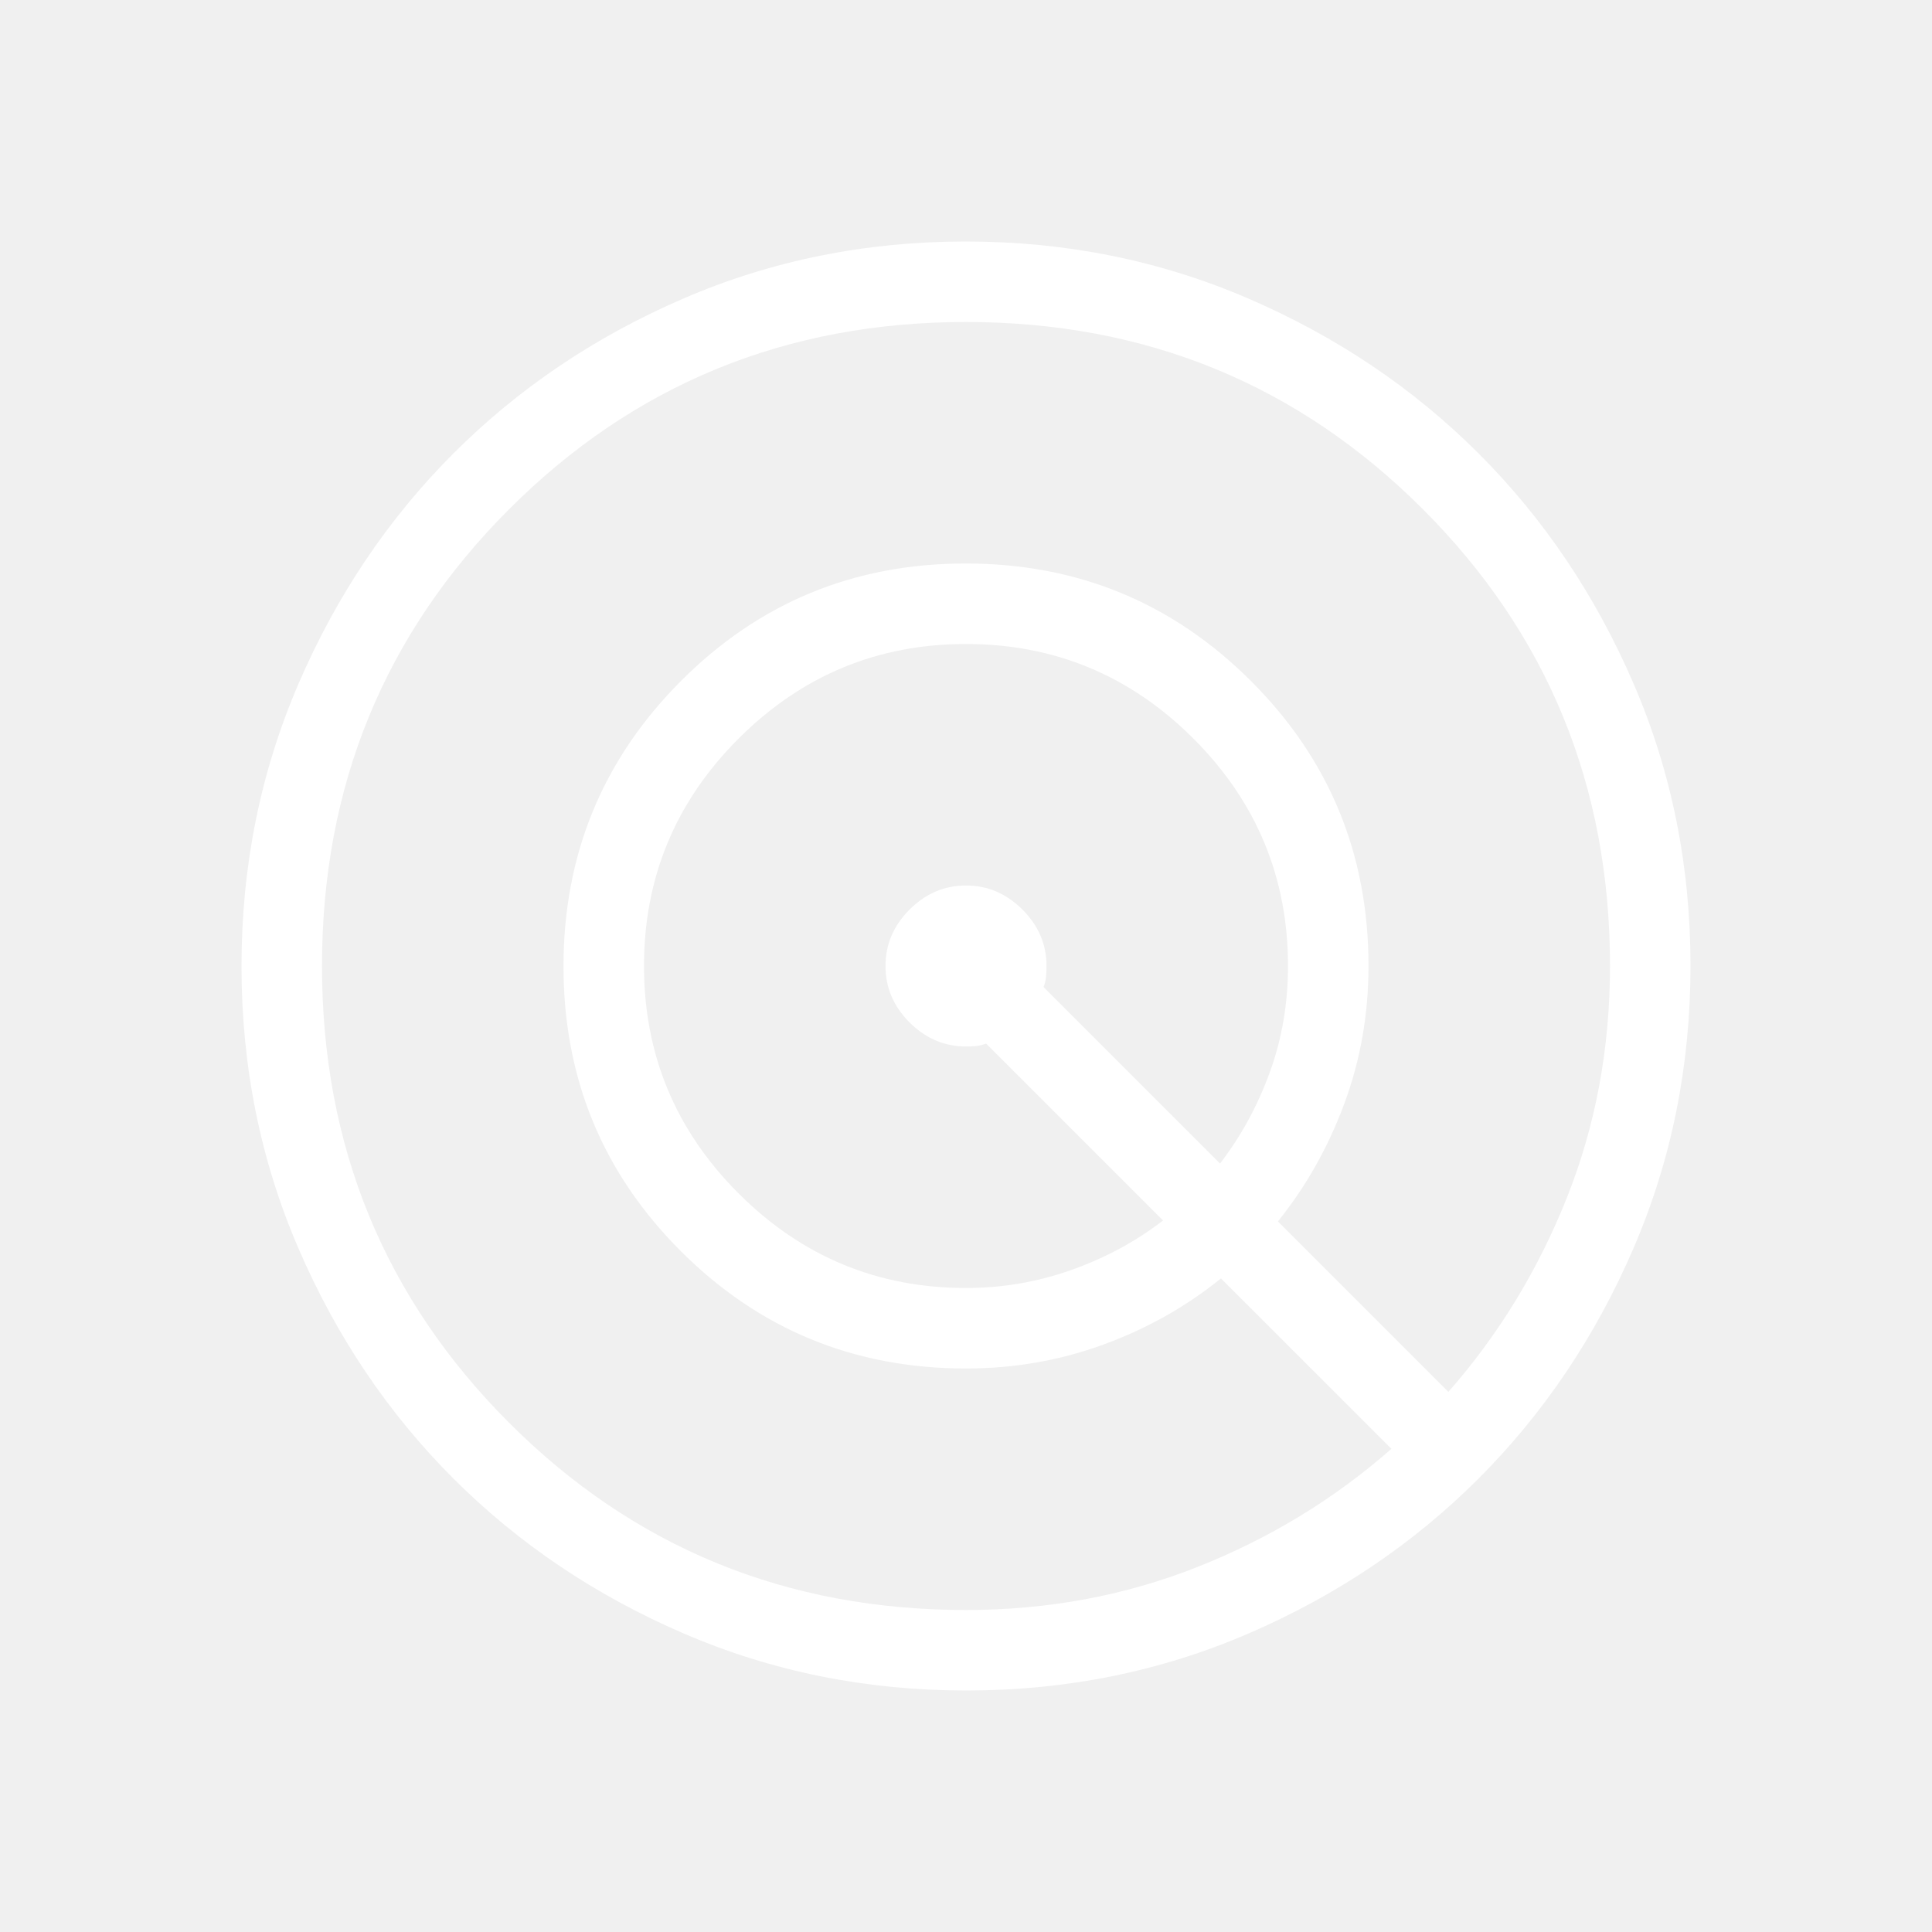
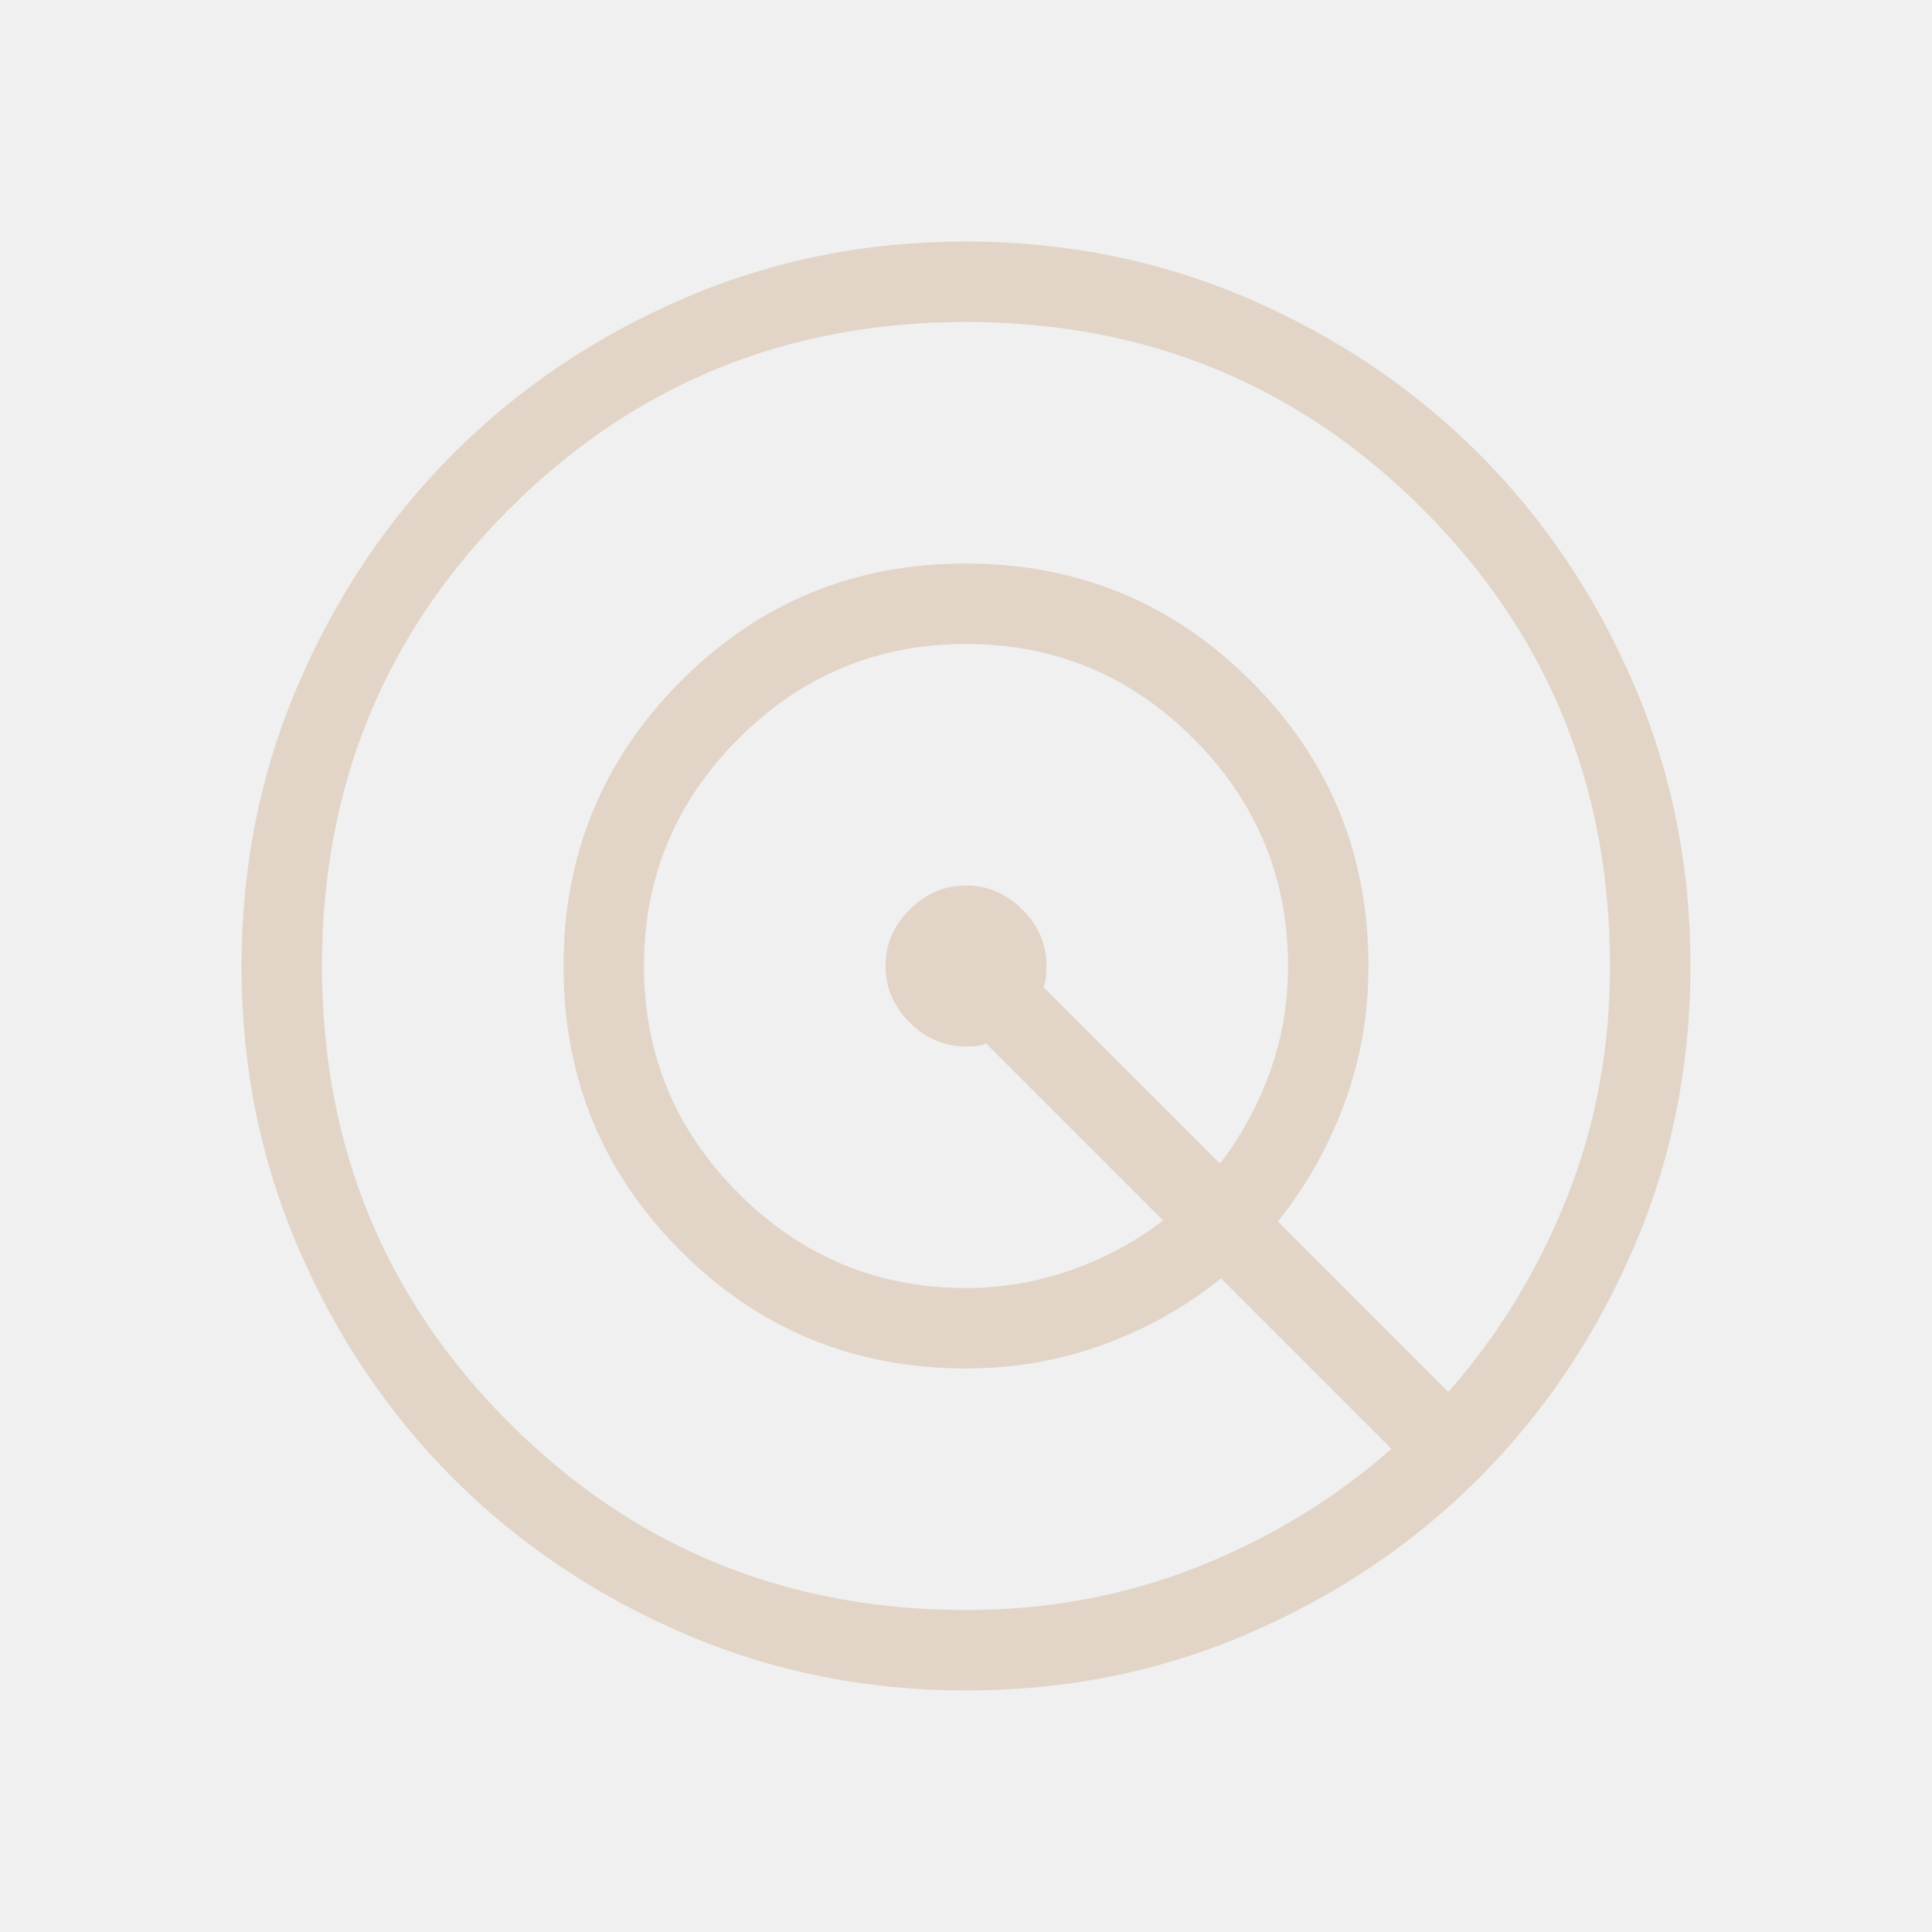
- <svg xmlns="http://www.w3.org/2000/svg" height="24px" viewBox="0 -960 960 960" width="24px" fill="#FFFFFF">
+ <svg xmlns="http://www.w3.org/2000/svg" height="24px" viewBox="0 -960 960 960" width="24px" fill="#e2d5c8">
  <path d="M339.72-148.34q-65.73-28.34-114.36-76.92-48.63-48.58-76.99-114.26Q120-405.19 120-479.87q0-74.67 28.34-140.41 28.34-65.73 76.92-114.36 48.58-48.63 114.26-76.99Q405.19-840 479.87-840q74.67 0 140.41 28.34 65.73 28.34 114.36 76.92 48.63 48.58 76.99 114.26Q840-554.81 840-480.13q0 74.67-28.34 140.41-28.34 65.73-76.92 114.36-48.58 48.63-114.26 76.99Q554.81-120 480.13-120q-74.67 0-140.41-28.34ZM480-160q61 0 114.92-21.35 53.93-21.34 96.46-58.73l-84.69-84.69q-25.92 21-58.44 32.89Q515.73-280 480-280q-83.33 0-141.67-58.28Q280-396.56 280-479.82q0-83.26 58.28-141.72Q396.56-680 479.82-680q83.26 0 141.72 58.33Q680-563.33 680-480q0 35.92-12 68.36-12 32.43-33 58.56l84.69 84.7q37.39-42.54 58.85-96.39T800-480q0-134-93-227t-227-93q-134 0-227 93t-93 227q0 134 93 227t227 93Zm0-160q27.1 0 52.36-8.96 25.26-8.96 45.56-24.58L490-441.46q-2.46.97-4.92 1.22-2.46.24-4.92.24-16.24 0-28.2-11.96T440-480q0-16.08 11.96-28.04T480-520q16.08 0 28.04 11.96T520-480.15q0 2.89-.24 5.55-.25 2.65-1.22 5.06l87.69 87.69q15.62-20.3 24.69-45.24Q640-452.02 640-480q0-66-47-113t-113-47q-66 0-113 47t-47 113q0 66 47 113t113 47Z" />
</svg>
